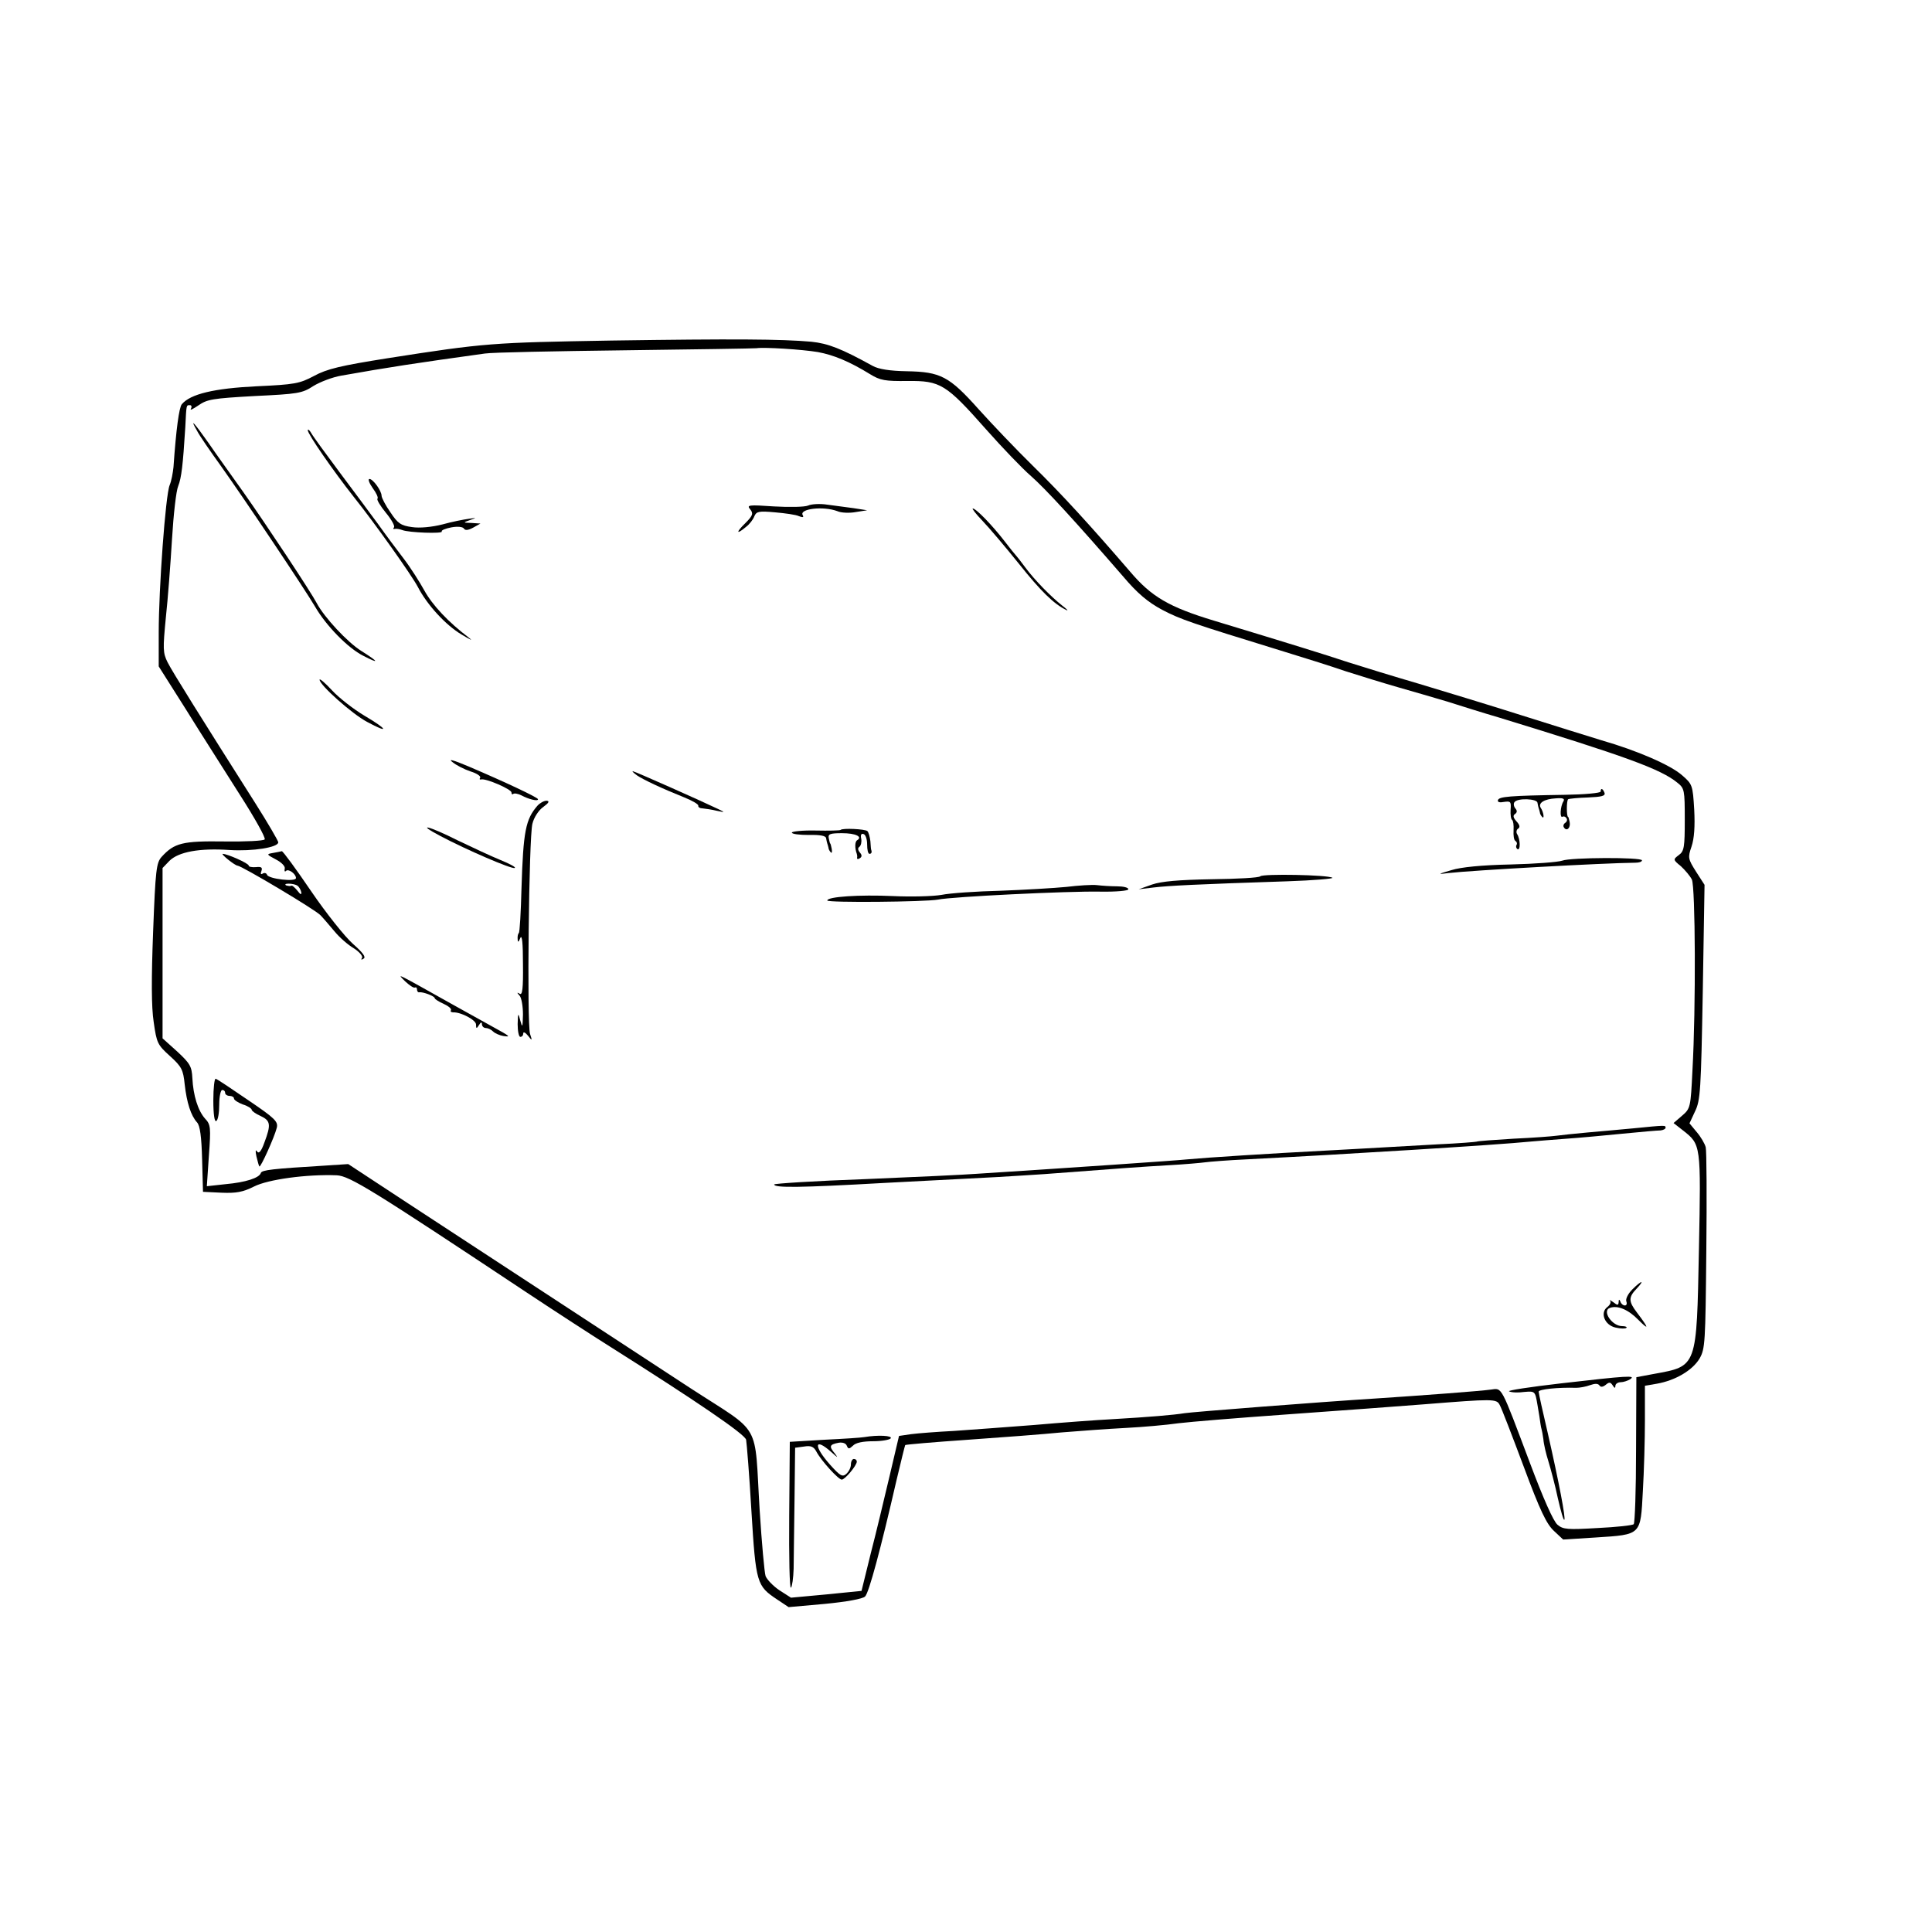
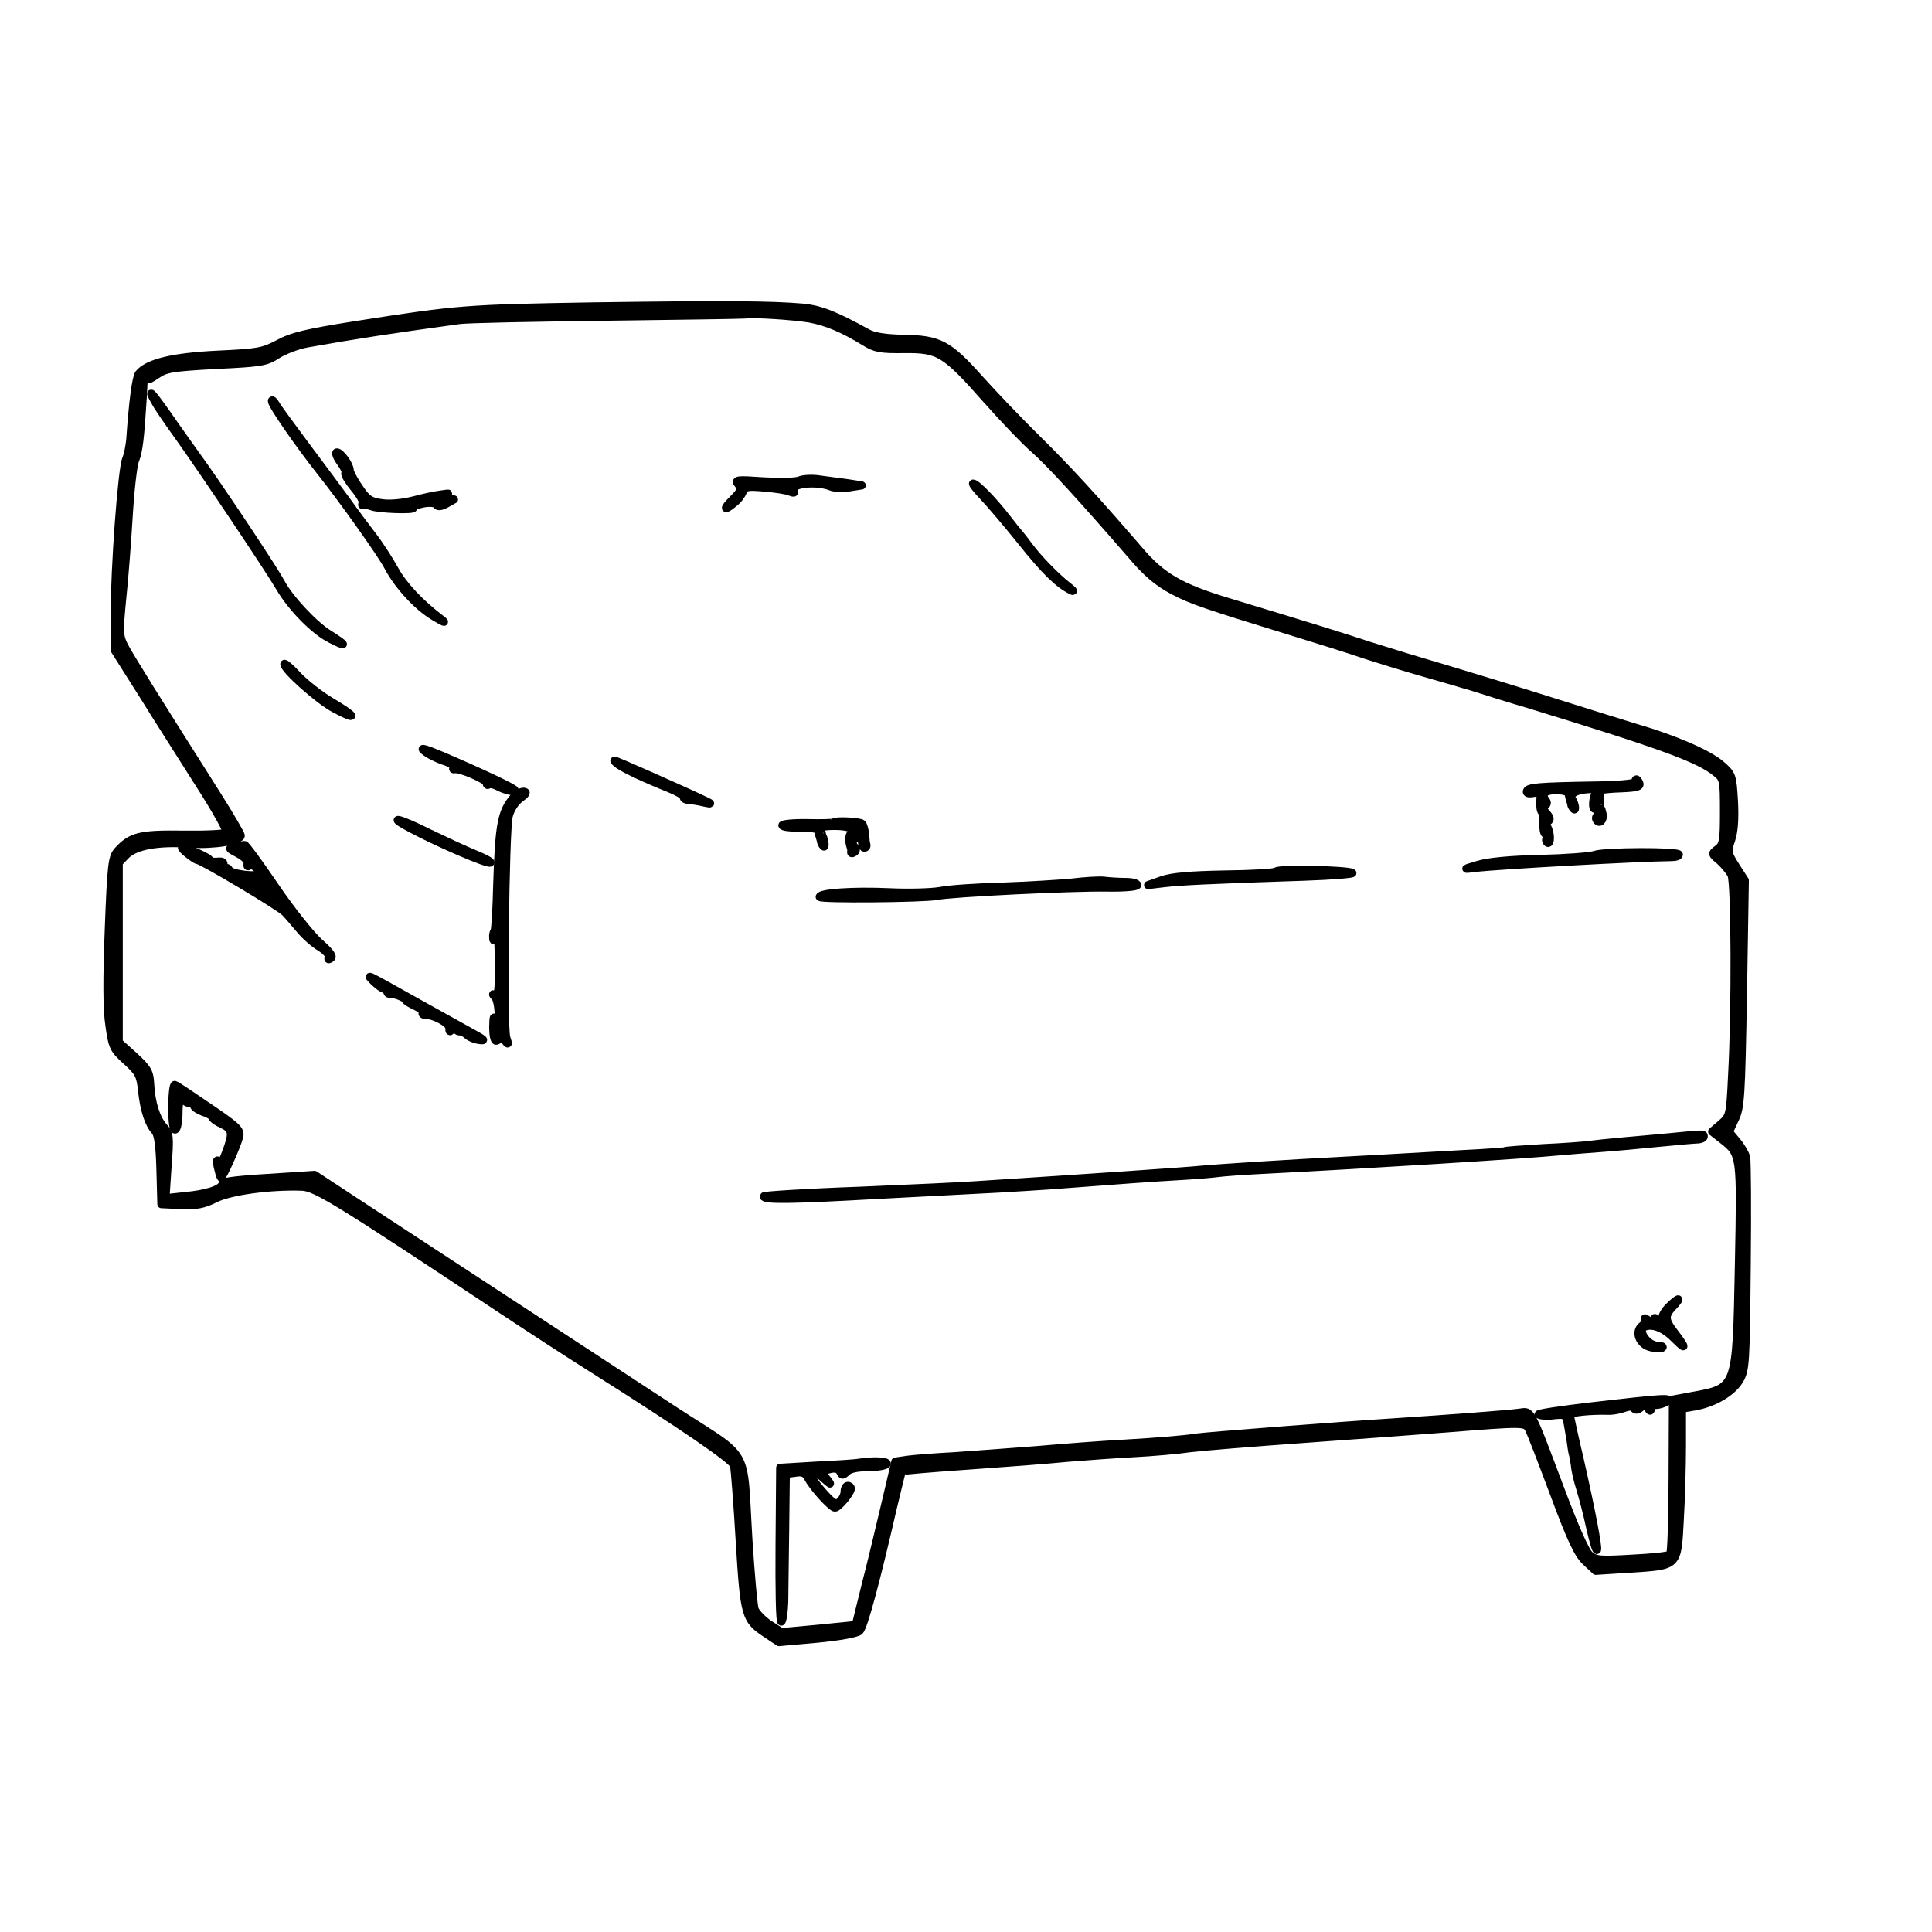
<svg xmlns="http://www.w3.org/2000/svg" width="960" height="960" viewBox="0 0 960 960">
-   <g transform="translate(40.0,150.0) scale(1.4667)">
-     <g transform="translate(0,450) scale(0.1,-0.1)" fill="currentColor" stroke="none">
+   <g transform="translate(16.0,132.0) scale(1.5467)">
+     <g transform="translate(0,450) scale(0.1,-0.1)" fill="currentColor" stroke="currentColor" stroke-width="26" stroke-linejoin="round" stroke-linecap="round">
      <path d="M1800 4369 c-406 -7 -428 -8 -760 -60 -158 -25 -205 -36 -249 -60 -49 -26 -65 -29 -195 -35 -143 -7 -224 -26 -253 -61 -9 -12 -19 -83 -28 -213 -2 -19 -7 -47 -13 -61 -14 -34 -37 -351 -37 -499 l0 -115 93 -147 c50 -81 133 -210 182 -288 50 -78 88 -146 84 -151 -3 -5 -65 -8 -137 -7 -141 2 -169 -5 -212 -52 -18 -20 -21 -43 -29 -254 -6 -158 -6 -255 2 -306 10 -71 13 -77 55 -115 40 -36 45 -47 50 -96 7 -62 21 -106 42 -129 10 -11 15 -49 17 -125 l3 -110 63 -3 c50 -2 72 2 110 21 47 24 178 42 280 38 44 -2 121 -50 645 -398 98 -65 226 -148 285 -185 288 -182 453 -294 457 -313 2 -11 11 -120 18 -242 15 -245 18 -253 87 -299 l39 -26 123 11 c73 7 128 17 136 25 13 12 53 161 107 396 15 63 28 116 29 117 2 2 97 10 212 18 115 8 259 19 319 25 61 5 157 12 215 15 58 3 139 10 180 16 41 5 201 18 355 29 264 19 344 25 475 35 238 19 247 19 258 -2 6 -10 42 -104 81 -208 56 -151 78 -196 103 -219 l31 -29 111 7 c155 10 151 7 159 157 4 67 7 175 7 240 l0 117 41 7 c62 11 120 45 144 85 19 33 20 53 23 364 2 181 1 340 -2 352 -3 12 -17 36 -31 52 l-24 29 19 41 c18 37 20 71 26 404 l6 363 -29 45 c-27 43 -28 47 -15 85 9 27 12 67 9 125 -5 83 -6 86 -42 117 -39 34 -151 83 -273 118 -42 13 -165 51 -272 85 -107 34 -262 81 -345 106 -82 24 -190 57 -240 73 -84 28 -198 63 -455 141 -152 46 -212 81 -284 166 -137 159 -233 264 -330 359 -56 55 -138 141 -183 191 -100 112 -129 127 -244 129 -57 1 -95 7 -115 18 -107 59 -151 76 -208 82 -102 9 -262 10 -676 4z m698 -39 c54 -10 107 -32 177 -75 34 -21 51 -24 127 -23 111 1 130 -10 266 -164 55 -62 123 -133 152 -158 48 -42 150 -153 312 -340 49 -58 84 -87 132 -113 63 -33 102 -46 401 -138 72 -22 171 -53 220 -70 50 -16 131 -41 180 -55 50 -14 124 -36 165 -48 41 -13 120 -38 175 -54 431 -132 549 -175 605 -221 24 -19 25 -25 25 -125 0 -93 -2 -107 -20 -120 -20 -15 -20 -16 7 -38 14 -13 31 -33 37 -45 12 -24 14 -434 2 -647 -6 -125 -7 -129 -35 -153 l-29 -25 32 -25 c61 -48 61 -47 54 -402 -8 -403 -5 -396 -153 -423 l-59 -11 -1 -246 c0 -135 -4 -249 -8 -252 -4 -4 -59 -10 -122 -13 -102 -6 -117 -5 -136 11 -14 11 -49 91 -93 208 -101 268 -94 255 -133 250 -34 -5 -236 -20 -388 -30 -191 -12 -627 -46 -650 -50 -36 -6 -120 -13 -240 -20 -58 -3 -179 -12 -270 -20 -91 -7 -212 -16 -270 -20 -58 -3 -123 -8 -146 -11 l-41 -6 -32 -136 c-18 -76 -46 -194 -64 -263 l-31 -126 -120 -12 -119 -11 -39 25 c-21 14 -42 36 -47 48 -4 12 -13 112 -20 222 -19 308 11 255 -235 415 -215 141 -588 385 -955 625 l-204 134 -76 -5 c-182 -11 -216 -15 -220 -25 -5 -17 -52 -32 -119 -38 l-64 -7 7 104 c7 95 6 105 -13 125 -24 27 -40 78 -43 137 -2 40 -8 50 -51 90 l-50 45 0 289 0 288 23 24 c31 31 103 44 204 37 79 -5 165 9 165 26 0 5 -35 65 -78 133 -182 287 -281 445 -297 477 -16 32 -16 46 -6 150 7 64 16 184 21 267 5 83 14 164 21 180 11 28 16 70 24 199 4 79 3 75 16 75 5 0 7 -5 3 -12 -4 -7 7 -1 25 11 30 21 48 24 191 32 146 7 161 9 199 34 23 14 65 30 94 35 164 29 249 42 487 75 25 4 239 8 475 11 237 3 437 6 445 7 27 4 154 -4 208 -13z" />
      <path d="M395 4063 c8 -16 44 -68 80 -118 84 -118 284 -417 320 -478 37 -64 111 -140 163 -166 56 -29 53 -21 -6 16 -47 29 -127 115 -152 163 -20 38 -169 263 -248 375 -39 55 -93 130 -119 168 -50 71 -64 85 -38 40z" />
      <path d="M770 4065 c0 -13 85 -136 156 -226 72 -90 198 -268 217 -305 31 -60 94 -129 148 -161 30 -18 41 -23 24 -10 -69 52 -123 110 -150 159 -16 29 -47 78 -70 108 -23 30 -62 82 -86 116 -24 33 -83 112 -130 175 -47 63 -91 123 -97 134 -6 11 -12 15 -12 10z" />
      <path d="M990 3869 c12 -16 20 -33 16 -36 -3 -3 10 -25 29 -48 19 -23 31 -45 27 -49 -4 -4 -2 -7 3 -5 6 1 17 -1 25 -4 22 -9 139 -13 134 -5 -3 4 12 10 32 14 22 4 39 2 43 -4 4 -7 14 -6 31 3 l25 14 -30 2 c-30 1 -30 1 -5 10 23 8 23 8 -5 4 -16 -2 -57 -10 -89 -19 -36 -9 -77 -13 -103 -9 -37 5 -48 12 -73 50 -17 24 -30 50 -30 56 0 17 -29 57 -41 57 -6 0 -1 -14 11 -31z" />
      <path d="M2465 3810 c-11 -5 -63 -6 -115 -3 -87 6 -94 5 -81 -10 11 -14 9 -21 -17 -47 -33 -32 -30 -40 3 -12 12 9 24 25 28 36 7 16 15 18 70 13 34 -3 71 -8 81 -13 13 -5 17 -4 13 3 -14 22 69 32 117 14 13 -6 42 -7 63 -3 l38 6 -45 7 c-25 3 -65 9 -90 12 -25 4 -54 2 -65 -3z" />
      <path d="M3056 3758 c23 -24 78 -89 123 -145 74 -93 119 -137 161 -157 8 -4 2 3 -14 15 -38 30 -93 86 -125 129 -14 19 -28 37 -31 40 -3 3 -21 25 -40 50 -41 53 -96 110 -107 110 -4 0 11 -19 33 -42z" />
      <path d="M810 3220 c0 -18 110 -116 161 -143 76 -41 71 -26 -9 21 -37 22 -87 61 -110 86 -23 25 -42 41 -42 36z" />
      <path d="M1260 2941 c13 -11 41 -25 62 -32 20 -6 35 -16 32 -21 -3 -5 -2 -7 3 -6 15 5 103 -33 103 -44 0 -6 3 -8 6 -5 4 3 16 1 28 -5 24 -13 56 -21 56 -13 0 6 -113 59 -235 111 -52 22 -71 27 -55 15z" />
      <path d="M1885 2896 c22 -15 86 -45 161 -75 27 -11 48 -23 47 -28 -1 -5 6 -9 15 -9 9 -1 31 -4 47 -8 29 -6 30 -6 5 6 -54 26 -283 128 -289 128 -3 0 3 -6 14 -14z" />
      <path d="M5150 2841 c0 -5 -55 -10 -122 -11 -188 -3 -222 -6 -226 -18 -2 -7 6 -9 21 -6 22 3 24 1 22 -26 -1 -17 1 -32 5 -35 4 -3 6 -18 5 -35 -1 -17 1 -33 6 -36 5 -3 7 -9 4 -14 -3 -5 -1 -11 3 -14 11 -6 10 34 -1 51 -4 6 -2 15 3 18 8 5 6 13 -5 25 -11 12 -13 20 -5 25 7 5 8 11 1 19 -5 6 -7 16 -3 21 10 15 77 12 78 -2 1 -7 3 -15 4 -18 1 -3 3 -9 4 -14 0 -5 4 -12 8 -16 8 -9 5 16 -5 31 -10 16 12 30 51 32 25 2 31 -1 26 -10 -11 -17 -13 -59 -3 -52 4 2 10 0 13 -5 4 -5 2 -12 -4 -16 -6 -4 -8 -11 -4 -16 9 -14 23 -1 19 19 -2 9 -4 17 -5 17 -6 0 -6 56 0 60 3 2 34 5 67 6 46 2 60 5 56 16 -6 15 -13 17 -13 4z" />
      <path d="M1548 2793 c-40 -46 -48 -86 -54 -280 -2 -81 -6 -149 -9 -151 -3 -3 -5 -12 -4 -21 0 -12 3 -11 9 4 6 13 9 -18 9 -88 1 -84 -2 -107 -11 -101 -10 6 -10 4 0 -7 6 -7 11 -35 11 -63 -1 -44 -2 -47 -9 -21 -7 28 -8 27 -9 -12 0 -24 4 -43 9 -43 6 0 10 5 10 12 0 6 7 3 16 -8 14 -18 15 -18 7 6 -11 34 -4 666 8 712 5 21 21 46 37 57 19 14 22 20 11 21 -9 0 -23 -8 -31 -17z" />
      <path d="M1220 2690 c89 -47 240 -112 251 -108 6 2 -16 14 -48 27 -32 13 -98 44 -146 67 -97 49 -144 60 -57 14z" />
      <path d="M2575 2711 c-2 -2 -40 -3 -84 -2 -45 1 -81 -3 -81 -7 0 -5 26 -8 57 -8 40 1 58 -3 59 -11 1 -7 3 -15 4 -18 1 -3 3 -9 4 -14 0 -5 4 -12 8 -16 3 -4 5 1 3 12 -2 10 -4 18 -5 18 -1 0 -3 8 -5 18 -3 14 4 17 45 17 46 0 71 -12 51 -24 -8 -5 -8 -27 -1 -46 1 -3 2 -9 1 -13 -1 -5 3 -6 9 -2 8 5 8 11 0 20 -7 9 -7 15 -1 19 5 4 8 16 6 27 -3 13 0 19 8 16 7 -2 12 -18 12 -35 0 -18 3 -32 8 -32 6 0 9 5 6 13 -1 1 -2 14 -3 30 -2 15 -6 30 -10 34 -7 7 -85 11 -91 4z" />
      <path d="M652 2633 c-23 -4 -22 -5 10 -22 19 -10 32 -23 30 -31 -2 -8 0 -12 4 -8 8 9 34 -10 34 -24 0 -14 -93 -3 -98 11 -2 6 -9 8 -15 4 -6 -4 -8 0 -4 9 4 12 0 15 -19 13 -13 -1 -24 1 -24 5 0 8 -73 40 -88 40 -8 0 40 -39 50 -40 13 0 265 -150 281 -168 9 -9 30 -34 47 -54 17 -21 47 -47 66 -58 19 -12 31 -27 28 -32 -5 -7 -2 -8 5 -3 9 5 -2 20 -36 50 -27 24 -91 104 -142 179 -51 75 -95 135 -99 135 -4 -1 -18 -4 -30 -6z m83 -111 c6 -4 11 -14 13 -22 1 -10 -3 -8 -13 5 -9 11 -18 19 -21 17 -2 -2 -10 -1 -17 1 -6 3 -3 6 8 6 11 0 25 -3 30 -7z" />
      <path d="M5020 2607 c-14 -5 -92 -11 -175 -13 -97 -2 -168 -9 -200 -19 -48 -14 -49 -15 -10 -10 77 9 526 34 633 35 12 0 22 3 22 8 0 11 -242 10 -270 -1z" />
      <path d="M3997 2554 c-4 -5 -79 -9 -165 -10 -111 -2 -170 -7 -202 -18 l-45 -16 50 6 c50 6 147 11 453 21 90 3 159 9 153 12 -15 10 -235 14 -244 5z" />
      <path d="M3340 2518 c-41 -4 -142 -10 -223 -13 -81 -2 -171 -8 -200 -14 -29 -5 -103 -7 -165 -4 -113 5 -222 -2 -222 -15 0 -8 332 -5 375 3 48 10 440 29 548 27 57 -1 97 3 97 8 0 6 -17 10 -39 10 -21 0 -51 2 -67 4 -16 2 -63 -1 -104 -6z" />
      <path d="M1100 2198 c14 -13 28 -23 33 -21 4 2 7 -1 7 -6 0 -6 3 -11 8 -10 12 2 52 -13 52 -20 0 -3 14 -12 30 -19 17 -8 28 -17 25 -22 -3 -4 1 -7 8 -7 26 1 77 -26 77 -41 0 -15 2 -15 10 -2 6 10 10 11 10 3 0 -7 6 -13 13 -13 7 0 18 -5 25 -12 6 -6 22 -13 34 -15 27 -4 25 -2 -37 32 -27 15 -88 49 -135 75 -200 112 -188 106 -160 78z" />
      <path d="M450 1795 c0 -48 4 -74 10 -70 6 3 10 28 10 56 0 27 5 49 10 49 6 0 10 -4 10 -10 0 -5 7 -10 15 -10 8 0 15 -4 15 -9 0 -5 14 -14 30 -20 17 -5 30 -14 30 -18 0 -4 14 -14 30 -21 34 -16 36 -29 13 -90 -11 -31 -19 -39 -25 -30 -5 8 -6 1 -2 -17 4 -16 8 -32 10 -34 4 -5 51 99 59 131 5 21 -6 32 -96 93 -57 39 -106 72 -111 73 -4 2 -8 -31 -8 -73z" />
      <path d="M5260 1700 c-41 -4 -111 -10 -155 -14 -44 -4 -91 -9 -105 -11 -14 -2 -79 -7 -145 -10 -66 -4 -122 -8 -125 -10 -3 -1 -61 -6 -130 -9 -69 -4 -156 -9 -195 -11 -38 -2 -119 -7 -180 -10 -193 -10 -412 -24 -475 -30 -37 -4 -388 -28 -715 -49 -38 -3 -208 -11 -377 -18 -170 -6 -308 -15 -308 -18 0 -12 88 -11 371 5 156 8 329 17 384 20 55 3 127 8 160 10 263 20 332 25 420 30 55 3 111 8 125 10 14 2 77 7 140 10 334 17 851 49 960 60 25 2 81 7 125 10 44 3 130 11 190 17 61 6 118 11 128 11 9 1 17 5 17 9 0 9 1 9 -110 -2z" />
      <path d="M5257 1154 c-14 -14 -23 -32 -20 -40 3 -8 1 -14 -5 -14 -6 0 -13 6 -15 13 -4 9 -6 8 -6 -2 -1 -11 -4 -11 -18 0 -10 7 -15 9 -11 5 4 -5 0 -14 -9 -21 -26 -19 -10 -62 28 -70 17 -4 33 -4 36 -1 4 3 -3 6 -14 6 -35 0 -70 53 -41 62 26 9 62 -6 96 -41 37 -37 36 -29 -5 25 -29 38 -29 52 -1 81 29 31 17 29 -15 -3z" />
      <path d="M5015 836 c-104 -12 -183 -24 -175 -27 8 -4 31 -5 51 -2 37 3 37 3 45 -44 5 -27 9 -55 10 -63 1 -8 3 -17 4 -20 1 -3 4 -18 6 -33 1 -16 9 -50 17 -75 8 -26 23 -82 32 -125 10 -43 19 -76 22 -73 5 5 -18 126 -56 293 -17 72 -31 136 -31 141 0 8 66 15 127 13 12 0 34 4 47 9 17 6 27 6 32 -1 4 -6 11 -6 21 2 12 10 16 10 24 -2 6 -10 9 -10 9 -1 0 6 8 12 18 12 9 0 24 5 32 10 21 14 -9 12 -235 -14z" />
      <path d="M2655 654 c-11 -2 -72 -6 -136 -9 l-116 -7 -2 -251 c-1 -138 1 -248 6 -243 4 4 8 33 9 64 0 32 2 136 3 233 l2 177 30 4 c23 4 33 0 42 -17 17 -32 75 -95 86 -95 11 0 51 48 51 61 0 5 -4 9 -10 9 -5 0 -10 -8 -10 -19 0 -10 -7 -24 -16 -32 -13 -11 -21 -6 -55 32 -57 64 -53 94 5 42 21 -19 24 -21 12 -5 -21 25 -19 31 13 37 13 2 24 -2 27 -10 5 -12 8 -12 21 0 9 10 34 15 68 15 30 0 57 5 60 10 6 9 -42 12 -90 4z" />
    </g>
  </g>
</svg>
